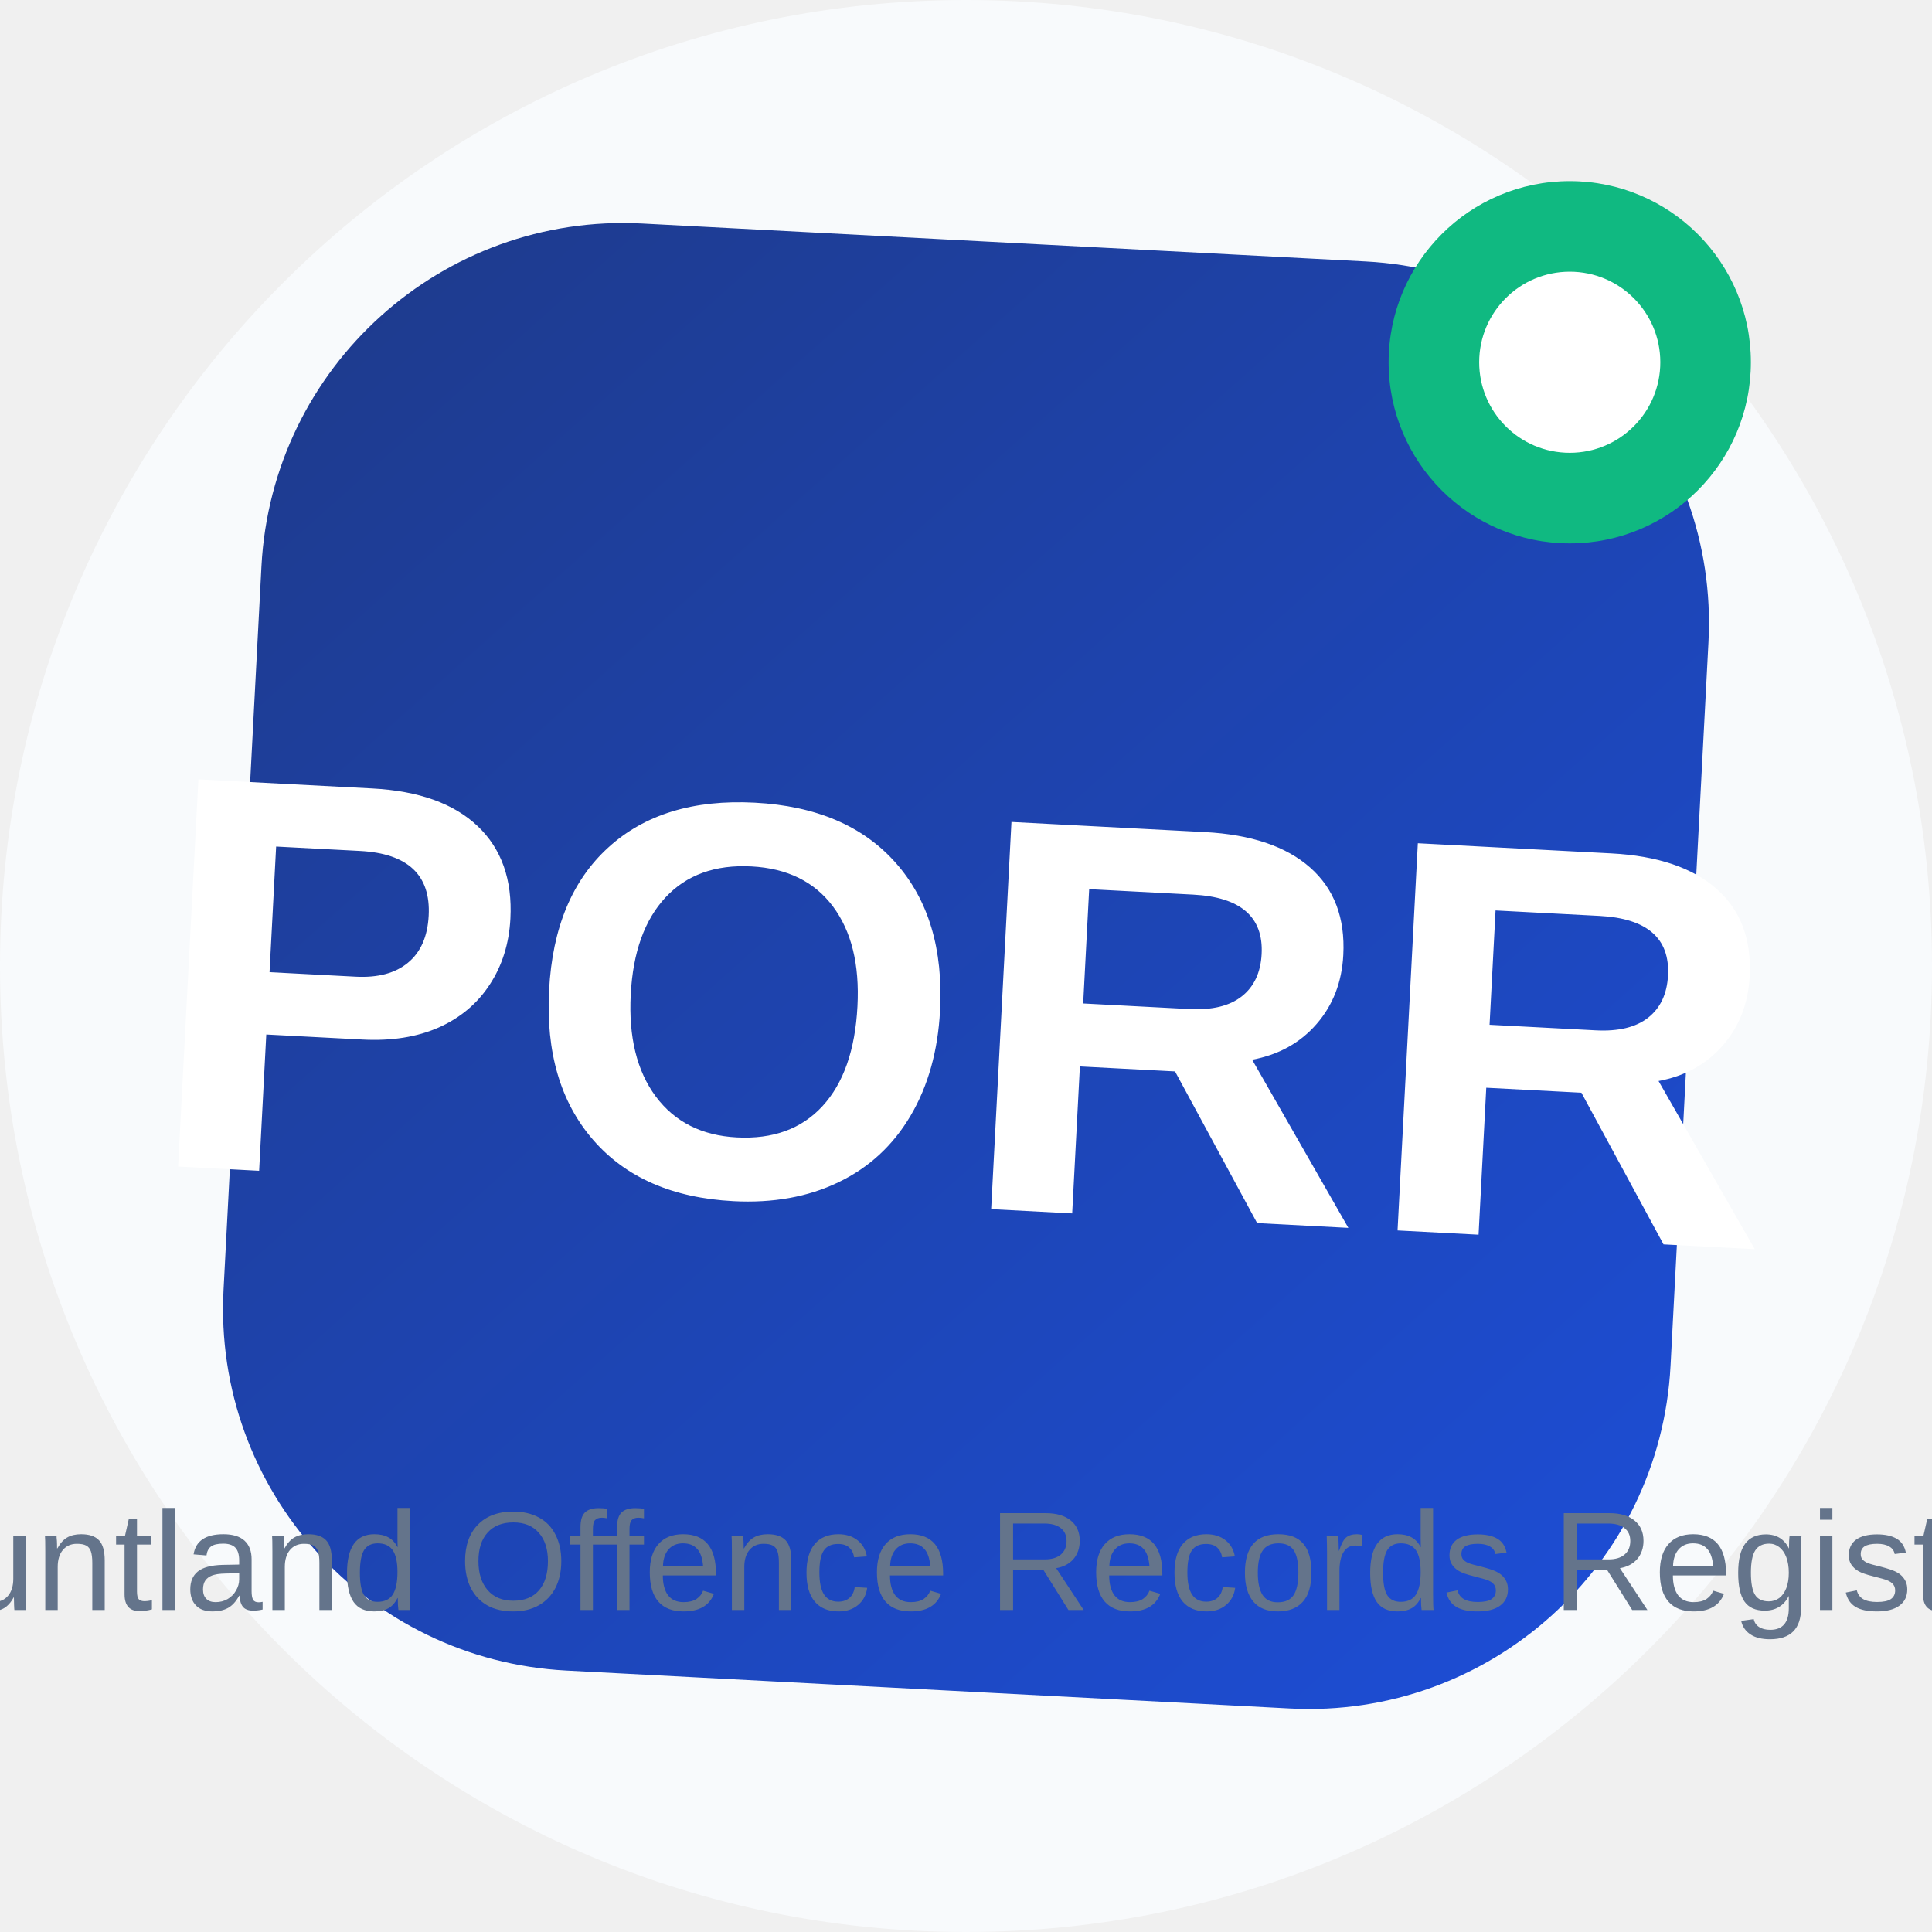
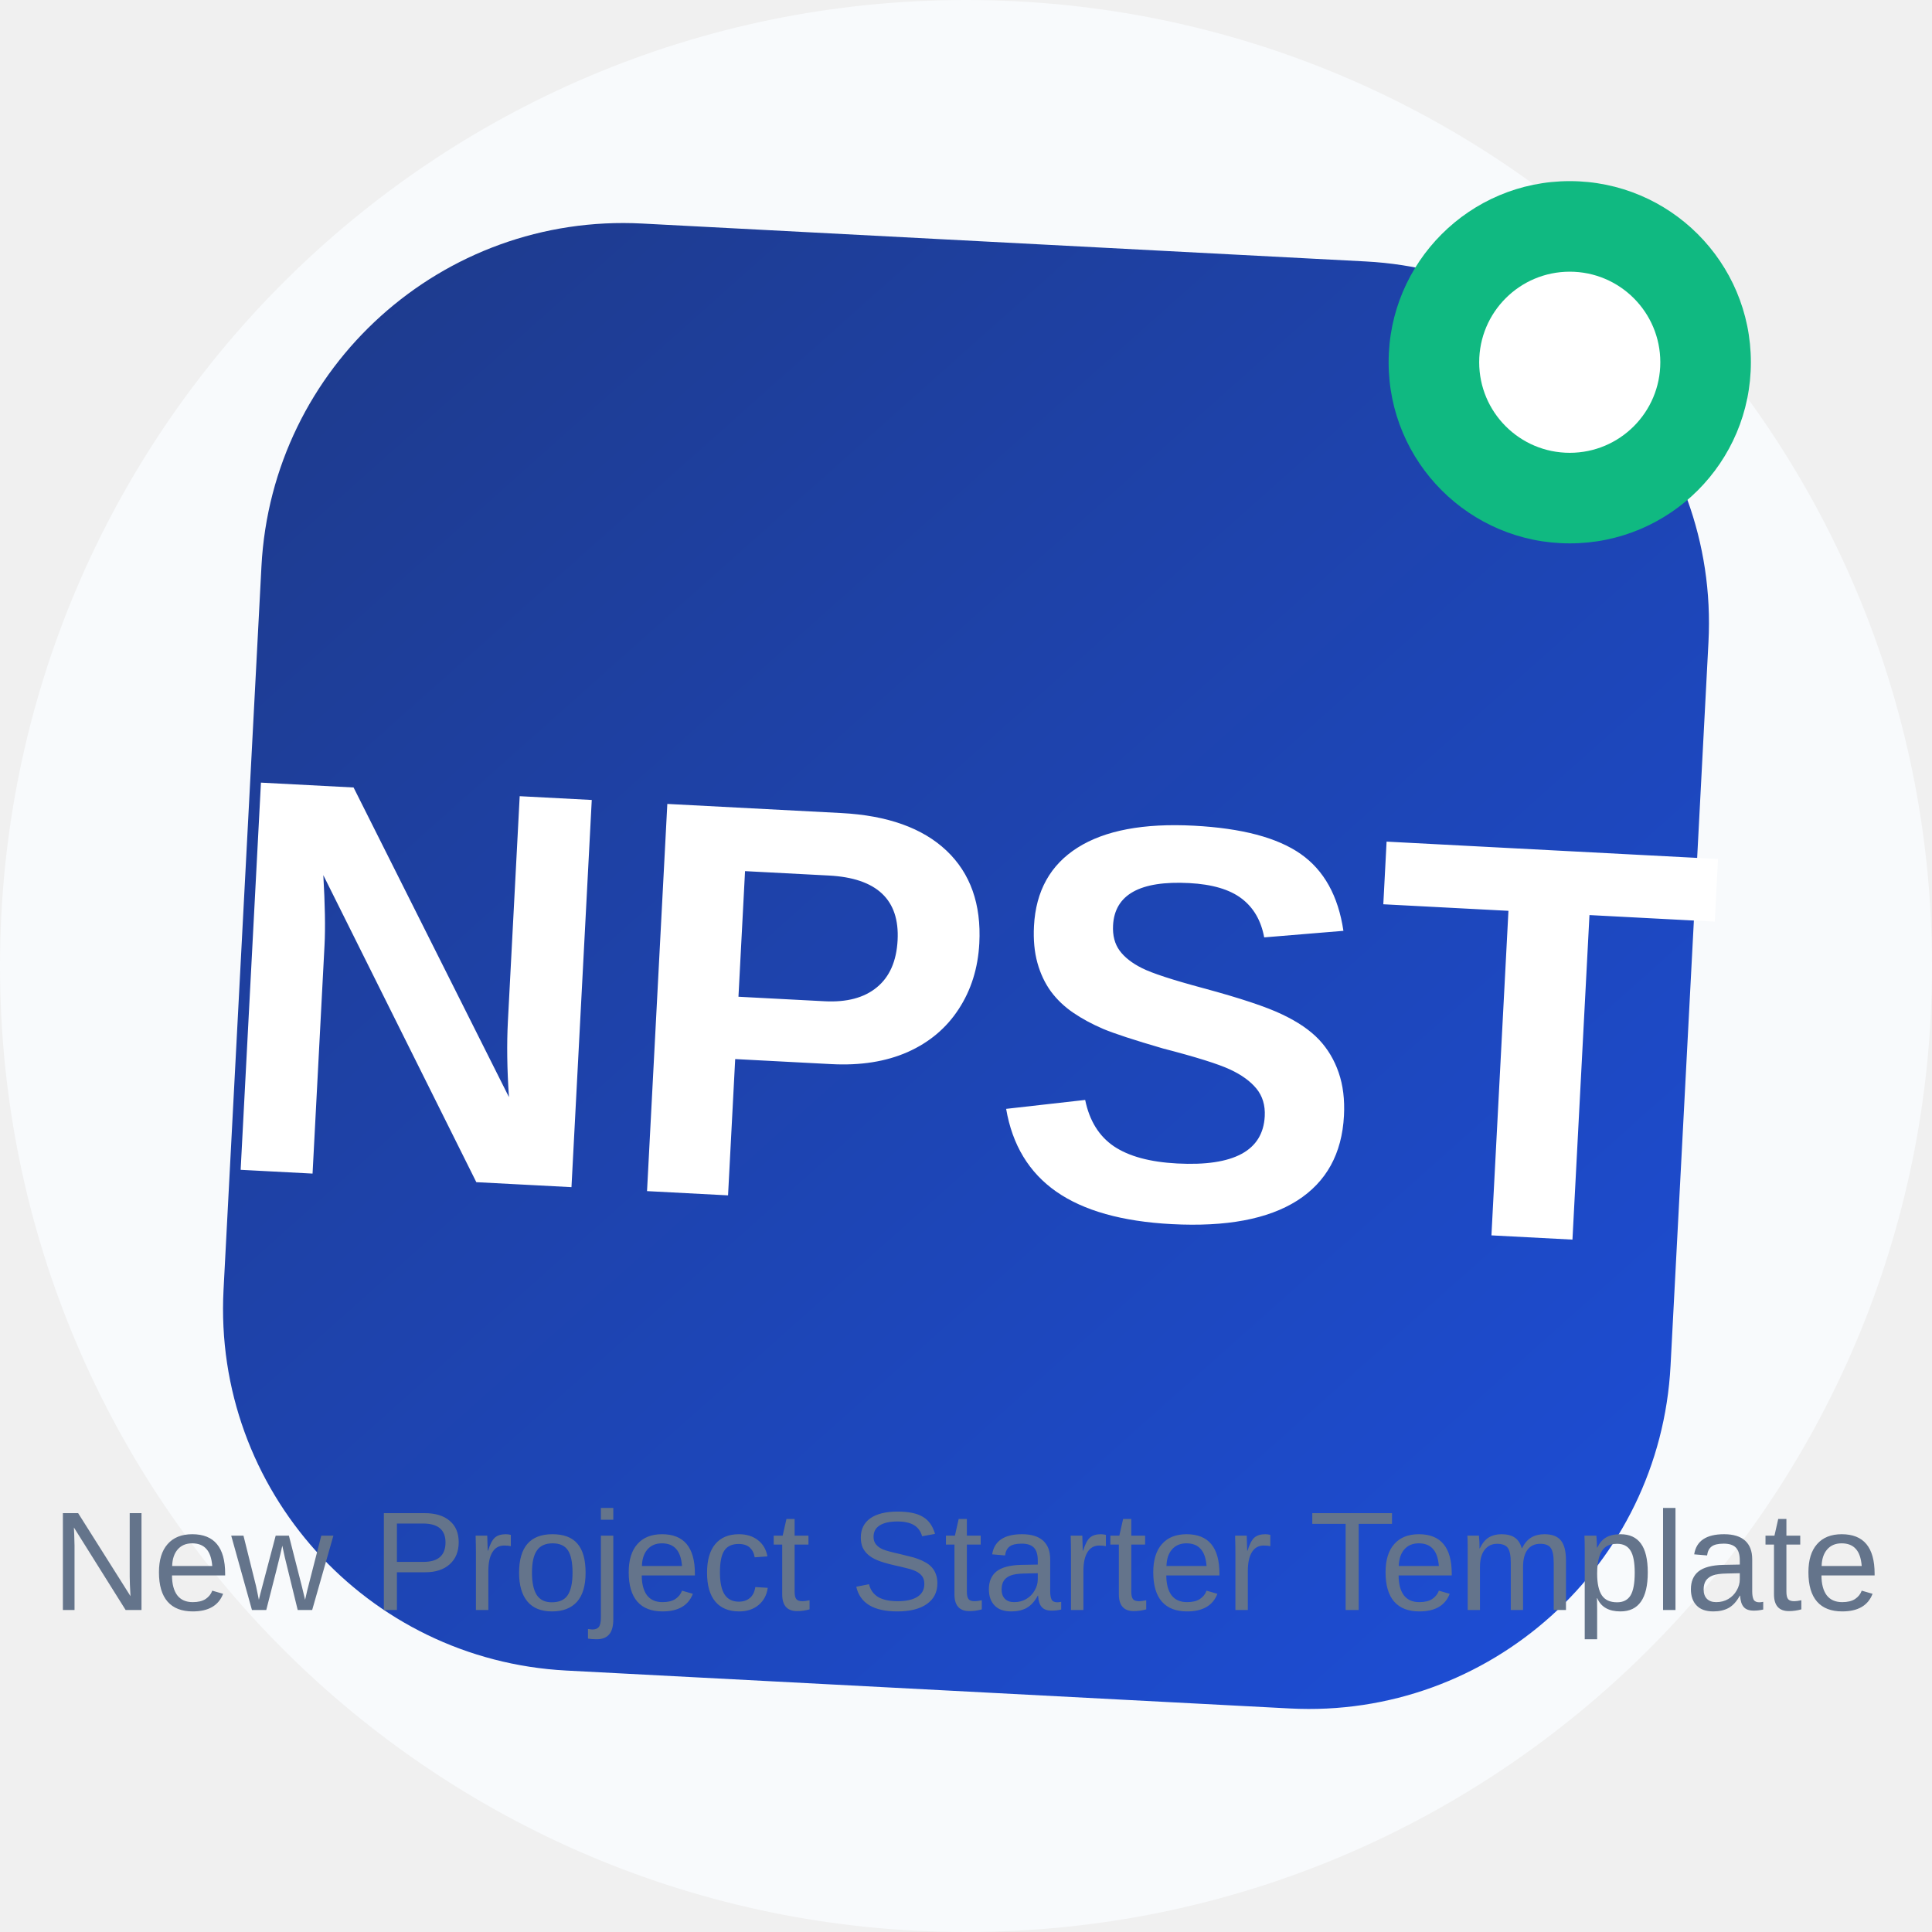
<svg xmlns="http://www.w3.org/2000/svg" width="192" height="192" viewBox="0 0 192 192" fill="none">
  <defs>
    <linearGradient id="blueGradient" x1="0%" y1="0%" x2="100%" y2="100%">
      <stop offset="0%" style="stop-color:#1e3a8a;stop-opacity:1" />
      <stop offset="100%" style="stop-color:#1d4ed8;stop-opacity:1" />
    </linearGradient>
  </defs>
  <circle cx="96" cy="96" r="96" fill="#f8fafc" />
  <rect x="24" y="24" width="144" height="144" rx="36" ry="36" fill="url(#blueGradient)" transform="rotate(3 96 96)" />
-   <text x="96" y="120" font-family="Arial, sans-serif" font-size="56" font-weight="bold" text-anchor="middle" fill="white" transform="rotate(3 96 96)">PORR</text>
+   <text x="96" y="120" font-family="Arial, sans-serif" font-size="56" font-weight="bold" text-anchor="middle" fill="white" transform="rotate(3 96 96)">NPST</text>
  <circle cx="156" cy="36" r="18" fill="#10b981" />
  <circle cx="156" cy="36" r="9" fill="white" />
-   <text x="96" y="160" font-family="Arial, sans-serif" font-size="14" text-anchor="middle" fill="#64748b" font-weight="500">Puntland Offence Records Registry</text>
+   <text x="96" y="160" font-family="Arial, sans-serif" font-size="14" text-anchor="middle" fill="#64748b" font-weight="500">New Project Starter Template</text>
</svg>
